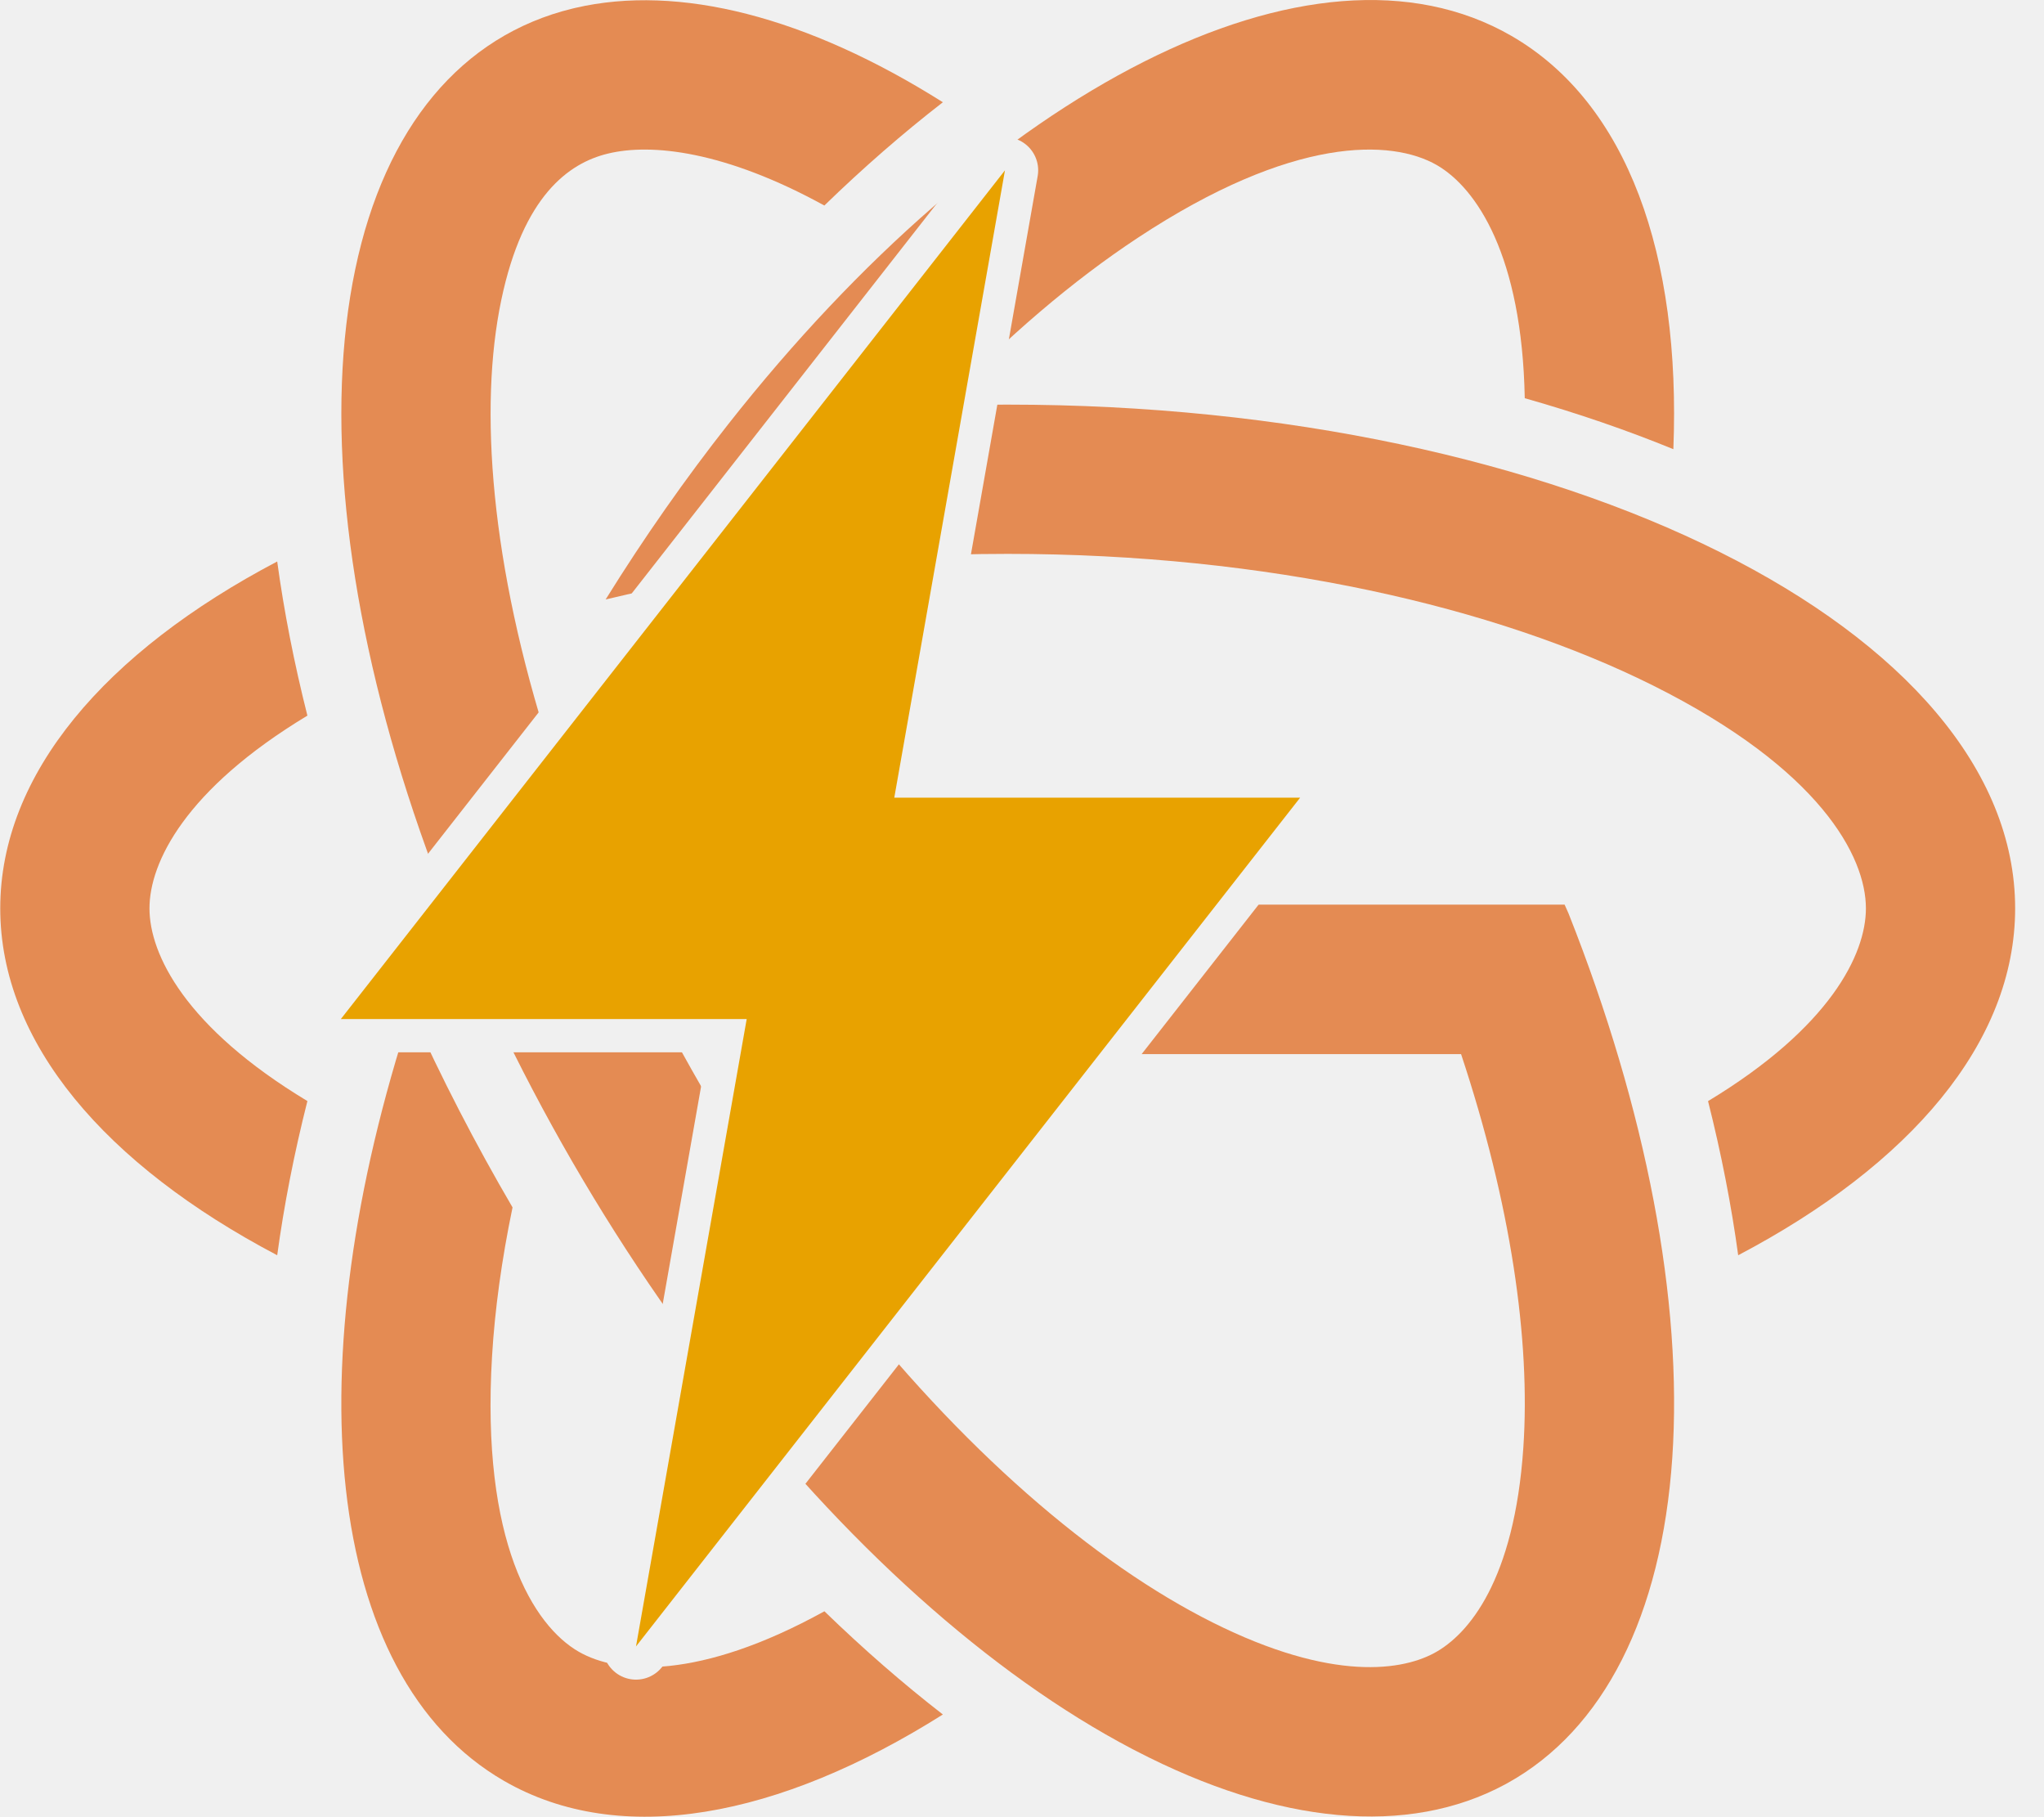
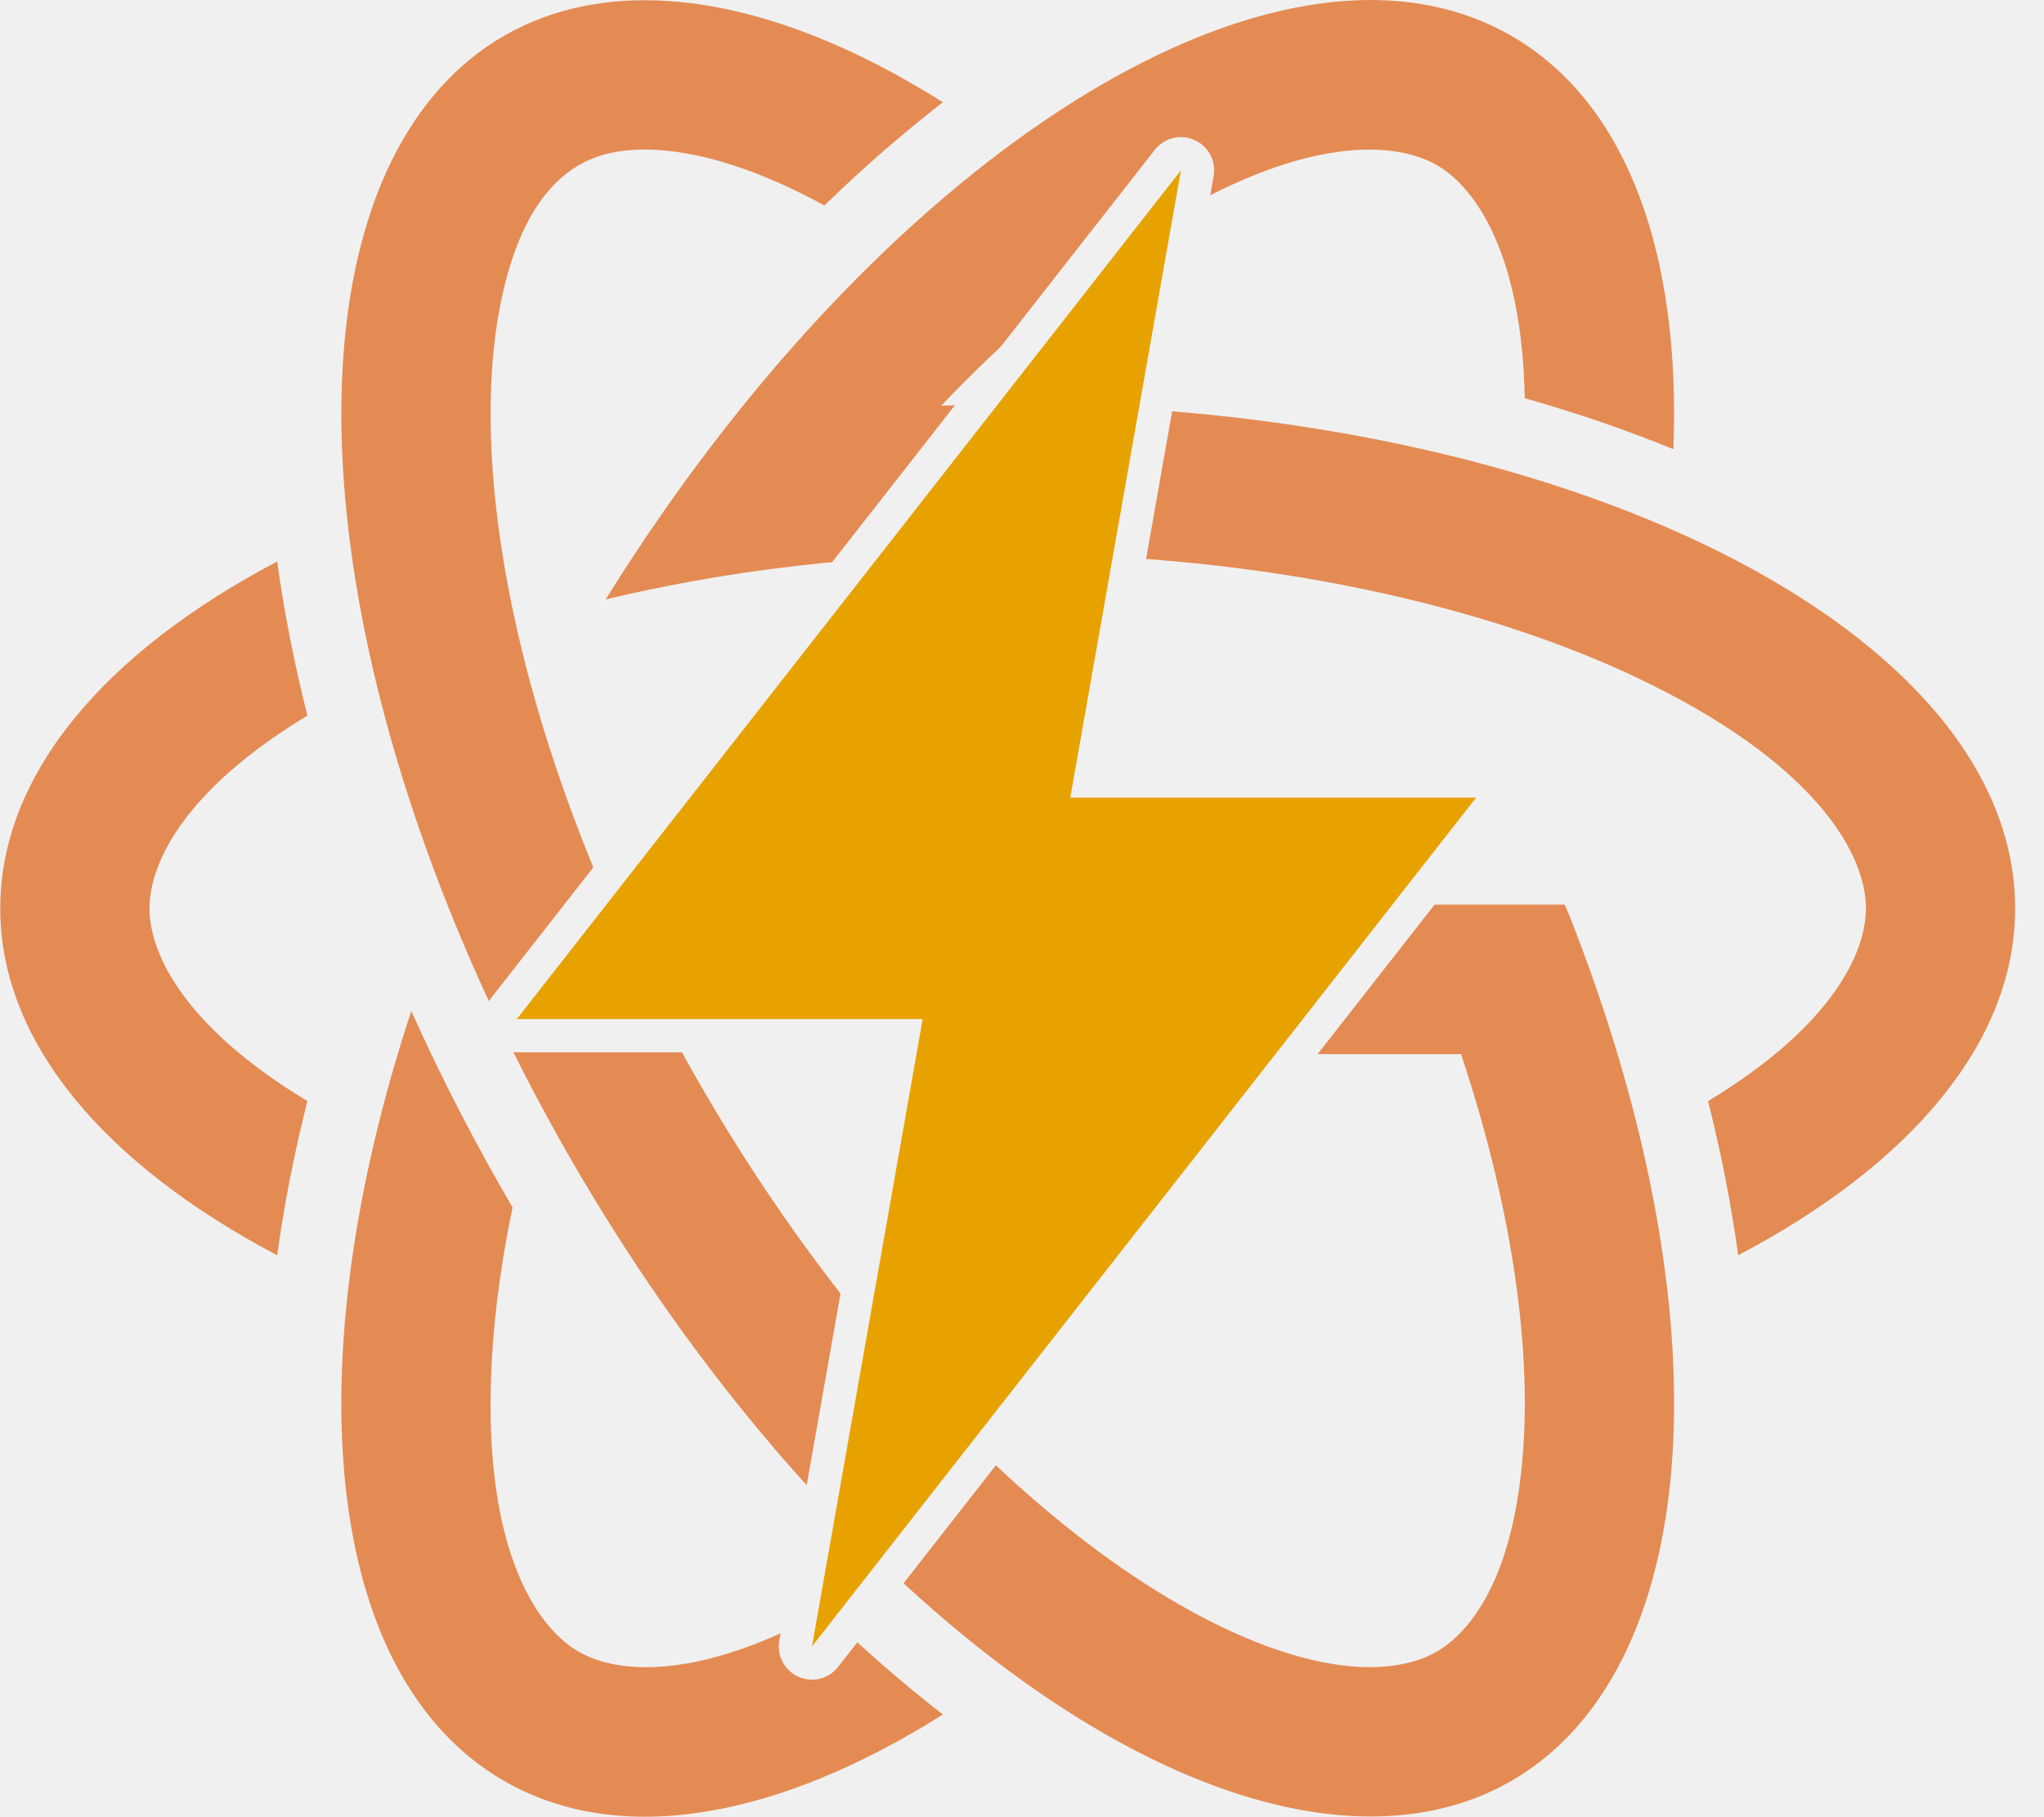
<svg xmlns="http://www.w3.org/2000/svg" width="1024" height="910" viewBox="0 0 36 32" fill="none">
  <defs>
    <mask id="cut" maskUnits="userSpaceOnUse" x="-8" y="-8" width="52" height="48">
      <rect x="-8" y="-8" width="52" height="48" fill="#fff" />
-       <g transform="translate(0.8,0.4) scale(1.3)">
+       <g transform="translate(3.9,0.4) scale(1.3)">
        <path d="M13 2 4 13.5h5.5L8 22l9-11.5h-5.5L13 2Z" fill="#000" stroke="#000" stroke-width="0.9" stroke-linejoin="round" />
      </g>
    </mask>
  </defs>
  <g fill="#E48B53" mask="url(#cut)">
    <path d="M7.241 17.808C7.773 18.992 8.37 20.147 9.025 21.267C8.833 22.19 8.713 23.069 8.664 23.887C8.467 27.16 9.394 28.633 10.189 29.092C10.889 29.496 12.32 29.595 14.519 28.381C15.206 29.047 15.904 29.655 16.606 30.199C13.716 32.021 10.925 32.552 8.874 31.368C5.676 29.522 5.19 24.033 7.241 17.808Z" />
    <path d="M10.127 0.14C11.957 -0.286 14.219 0.296 16.606 1.801C15.904 2.345 15.205 2.953 14.518 3.62C12.771 2.661 11.473 2.518 10.703 2.706C10.013 2.873 9.211 3.452 8.827 5.283C8.428 7.185 8.639 9.946 9.68 13.182C10.709 16.382 12.428 19.66 14.564 22.474C16.712 25.305 19.061 27.375 21.165 28.479C23.315 29.607 24.629 29.458 25.262 29.117C25.87 28.789 26.674 27.832 26.832 25.499C26.961 23.598 26.609 21.198 25.735 18.567H16.499C15.973 17.709 15.511 16.829 15.069 15.934H27.559L27.628 16.089C29.001 19.552 29.643 22.917 29.456 25.677C29.267 28.459 28.246 30.472 26.55 31.409L26.51 31.431C24.803 32.351 22.518 32.143 20.003 30.838L19.943 30.807C17.444 29.496 14.86 27.178 12.578 24.206L12.469 24.064C10.161 21.023 8.301 17.481 7.177 13.988C6.053 10.494 5.729 7.245 6.254 4.743C6.779 2.241 8.124 0.627 10.081 0.151L10.127 0.14Z" />
    <path d="M12.824 7.473C17.452 1.593 23.118 -1.391 26.622 0.632C28.673 1.816 29.609 4.498 29.475 7.912C28.653 7.576 27.778 7.275 26.857 7.014C26.809 4.503 26.008 3.313 25.308 2.908C24.512 2.45 22.773 2.384 20.038 4.19C18.907 4.936 17.732 5.931 16.577 7.146C16.964 7.134 17.355 7.127 17.748 7.127C27.55 7.127 35.496 11.1 35.496 16C35.496 18.368 33.641 20.519 30.617 22.11C30.497 21.231 30.32 20.323 30.086 19.395C32.237 18.097 32.867 16.808 32.867 16C32.867 15.082 32.054 13.543 29.122 12.077C26.347 10.69 22.329 9.756 17.748 9.756C16.481 9.756 15.257 9.828 14.09 9.96C14.028 9.967 13.966 9.975 13.903 9.982C12.763 10.119 11.679 10.315 10.665 10.559C11.348 9.46 12.072 8.428 12.824 7.473L12.824 7.473Z" />
    <path d="M4.879 9.89C4.999 10.769 5.177 11.678 5.411 12.605C3.259 13.903 2.629 15.192 2.629 16C2.629 16.808 3.259 18.097 5.411 19.394C5.176 20.322 4.999 21.231 4.879 22.11C1.855 20.519 1.3099e-06 18.368 0 16C0 13.632 1.855 11.481 4.879 9.89Z" />
  </g>
-   <g transform="translate(0.8,0.4) scale(1.3)">
+   <g transform="translate(3.9,0.4) scale(1.3)">
    <path d="M13 2 4 13.5h5.5L8 22l9-11.5h-5.5L13 2Z" fill="#E8A200" />
  </g>
</svg>
